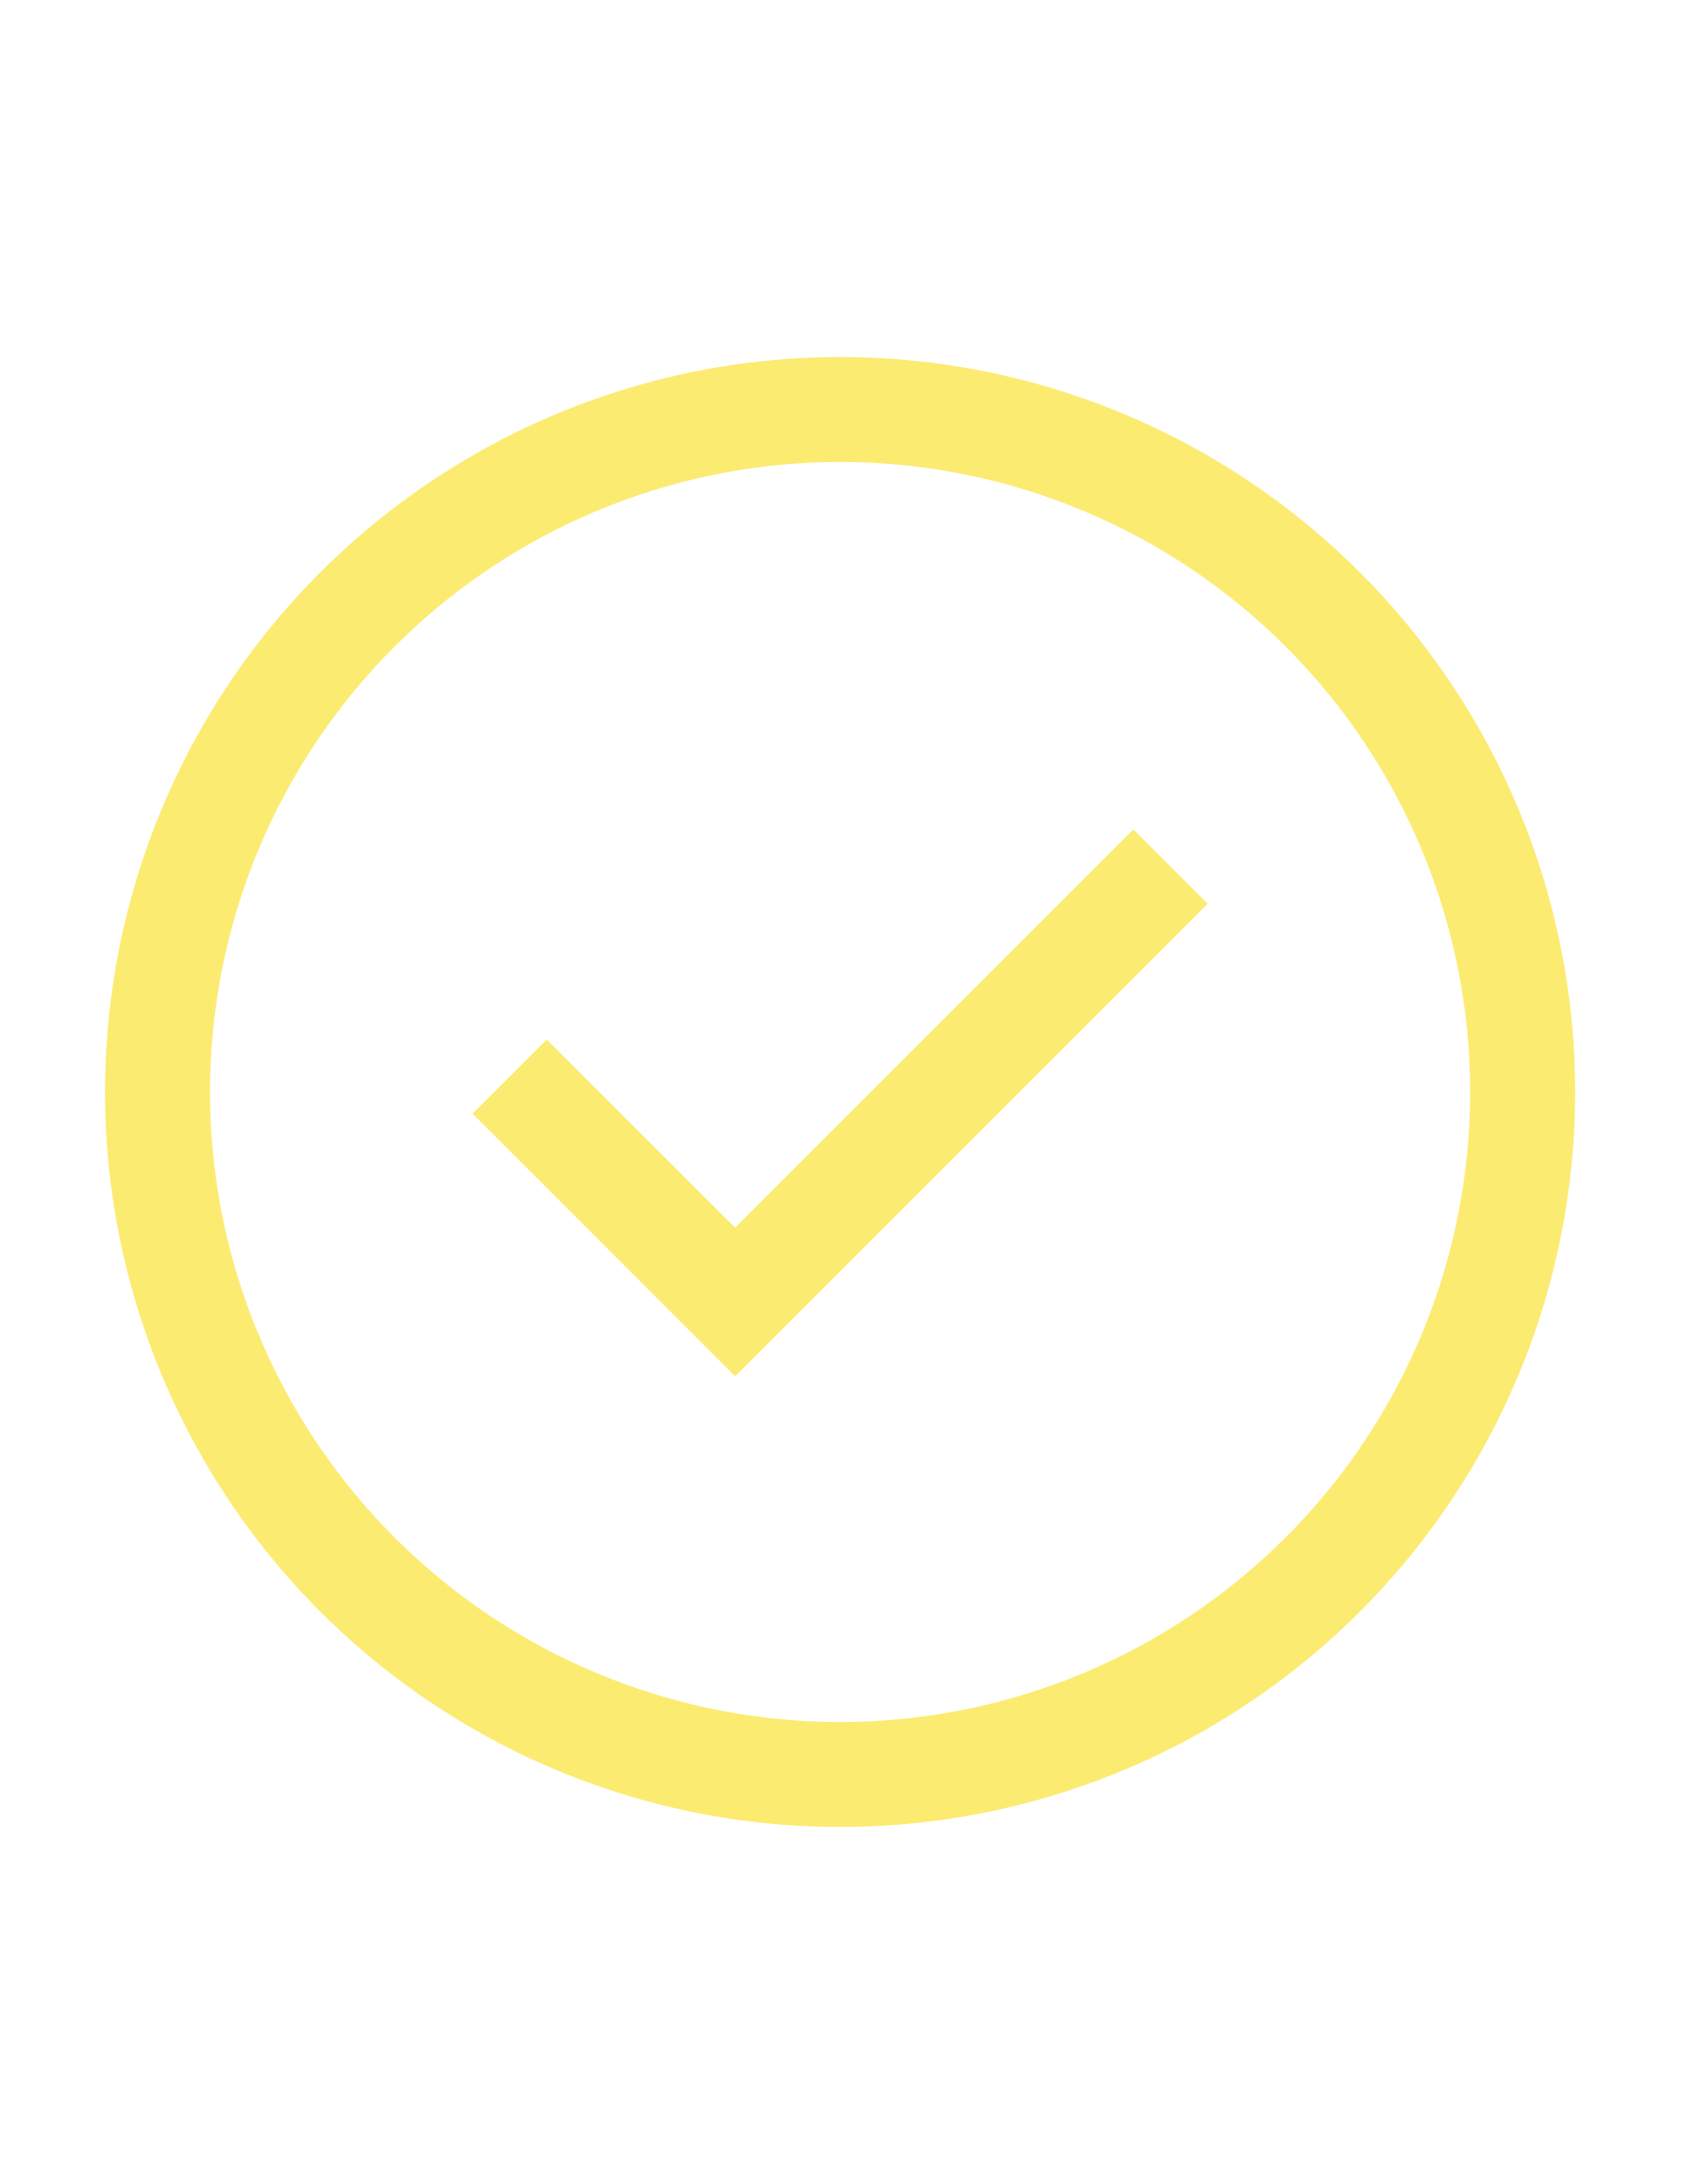
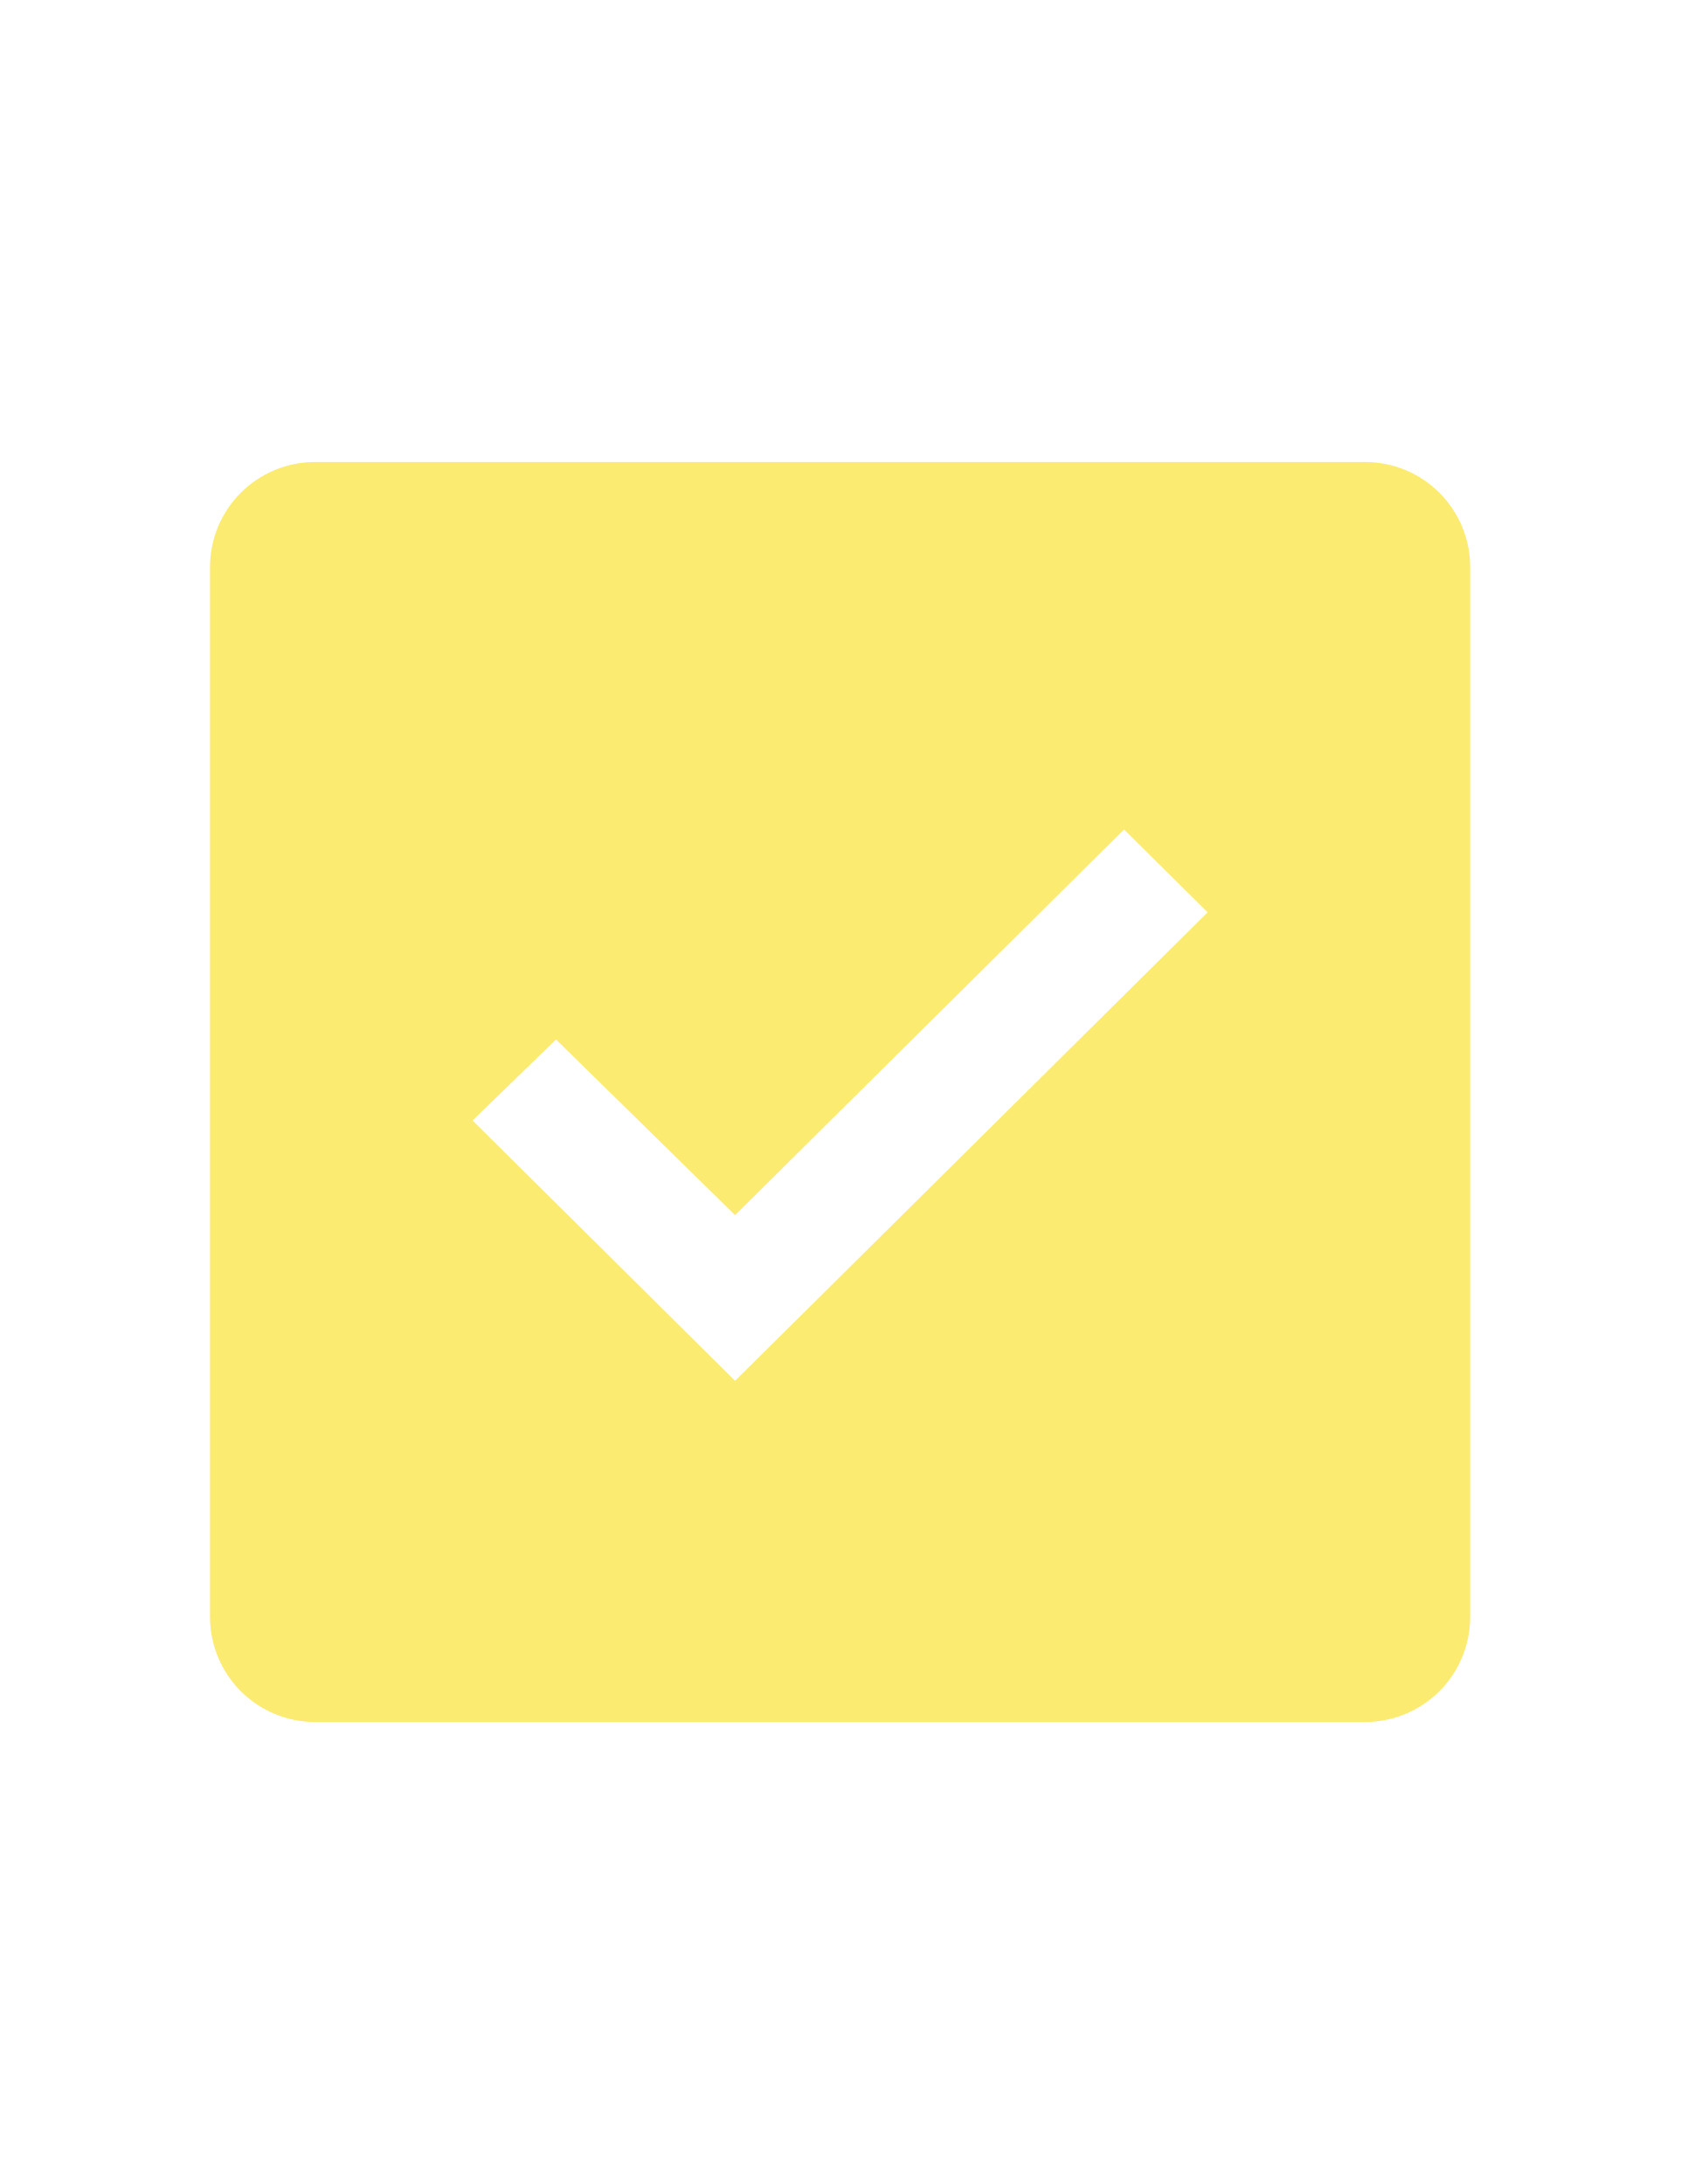
<svg xmlns="http://www.w3.org/2000/svg" width="20" height="26" viewBox="0 0 20 26" fill="none">
-   <path d="M8.75 16.384L5.625 13.258L6.508 12.375L8.75 14.616L13.491 9.875L14.375 10.759L8.75 16.384Z" fill="#FCEB71" />
-   <path d="M10 4.25C8.269 4.25 6.578 4.763 5.139 5.725C3.7 6.686 2.578 8.053 1.916 9.652C1.254 11.25 1.081 13.01 1.418 14.707C1.756 16.404 2.589 17.963 3.813 19.187C5.037 20.411 6.596 21.244 8.293 21.582C9.99 21.919 11.75 21.746 13.348 21.084C14.947 20.422 16.314 19.3 17.275 17.861C18.237 16.422 18.75 14.731 18.75 13C18.75 10.679 17.828 8.454 16.187 6.813C14.546 5.172 12.321 4.25 10 4.25ZM10 20.5C8.517 20.5 7.067 20.06 5.833 19.236C4.6 18.412 3.639 17.241 3.071 15.87C2.503 14.5 2.355 12.992 2.644 11.537C2.933 10.082 3.648 8.746 4.697 7.697C5.746 6.648 7.082 5.934 8.537 5.644C9.992 5.355 11.5 5.503 12.87 6.071C14.241 6.639 15.412 7.6 16.236 8.833C17.06 10.067 17.5 11.517 17.5 13C17.5 14.989 16.71 16.897 15.303 18.303C13.897 19.71 11.989 20.5 10 20.5Z" fill="#FCEB71" />
+   <path d="M16.25 5.5H3.75C3.418 5.5 3.101 5.632 2.866 5.866C2.632 6.101 2.5 6.418 2.5 6.75V19.25C2.5 19.581 2.632 19.899 2.866 20.134C3.101 20.368 3.418 20.5 3.75 20.5H16.25C16.581 20.5 16.899 20.368 17.134 20.134C17.368 19.899 17.5 19.581 17.5 19.25V6.75C17.5 6.418 17.368 6.101 17.134 5.866C16.899 5.632 16.581 5.5 16.25 5.5ZM8.75 16.438L5.625 13.339L6.619 12.375L8.75 14.466L13.38 9.875L14.375 10.861L8.75 16.438Z" fill="#FCEB71" />
</svg>
